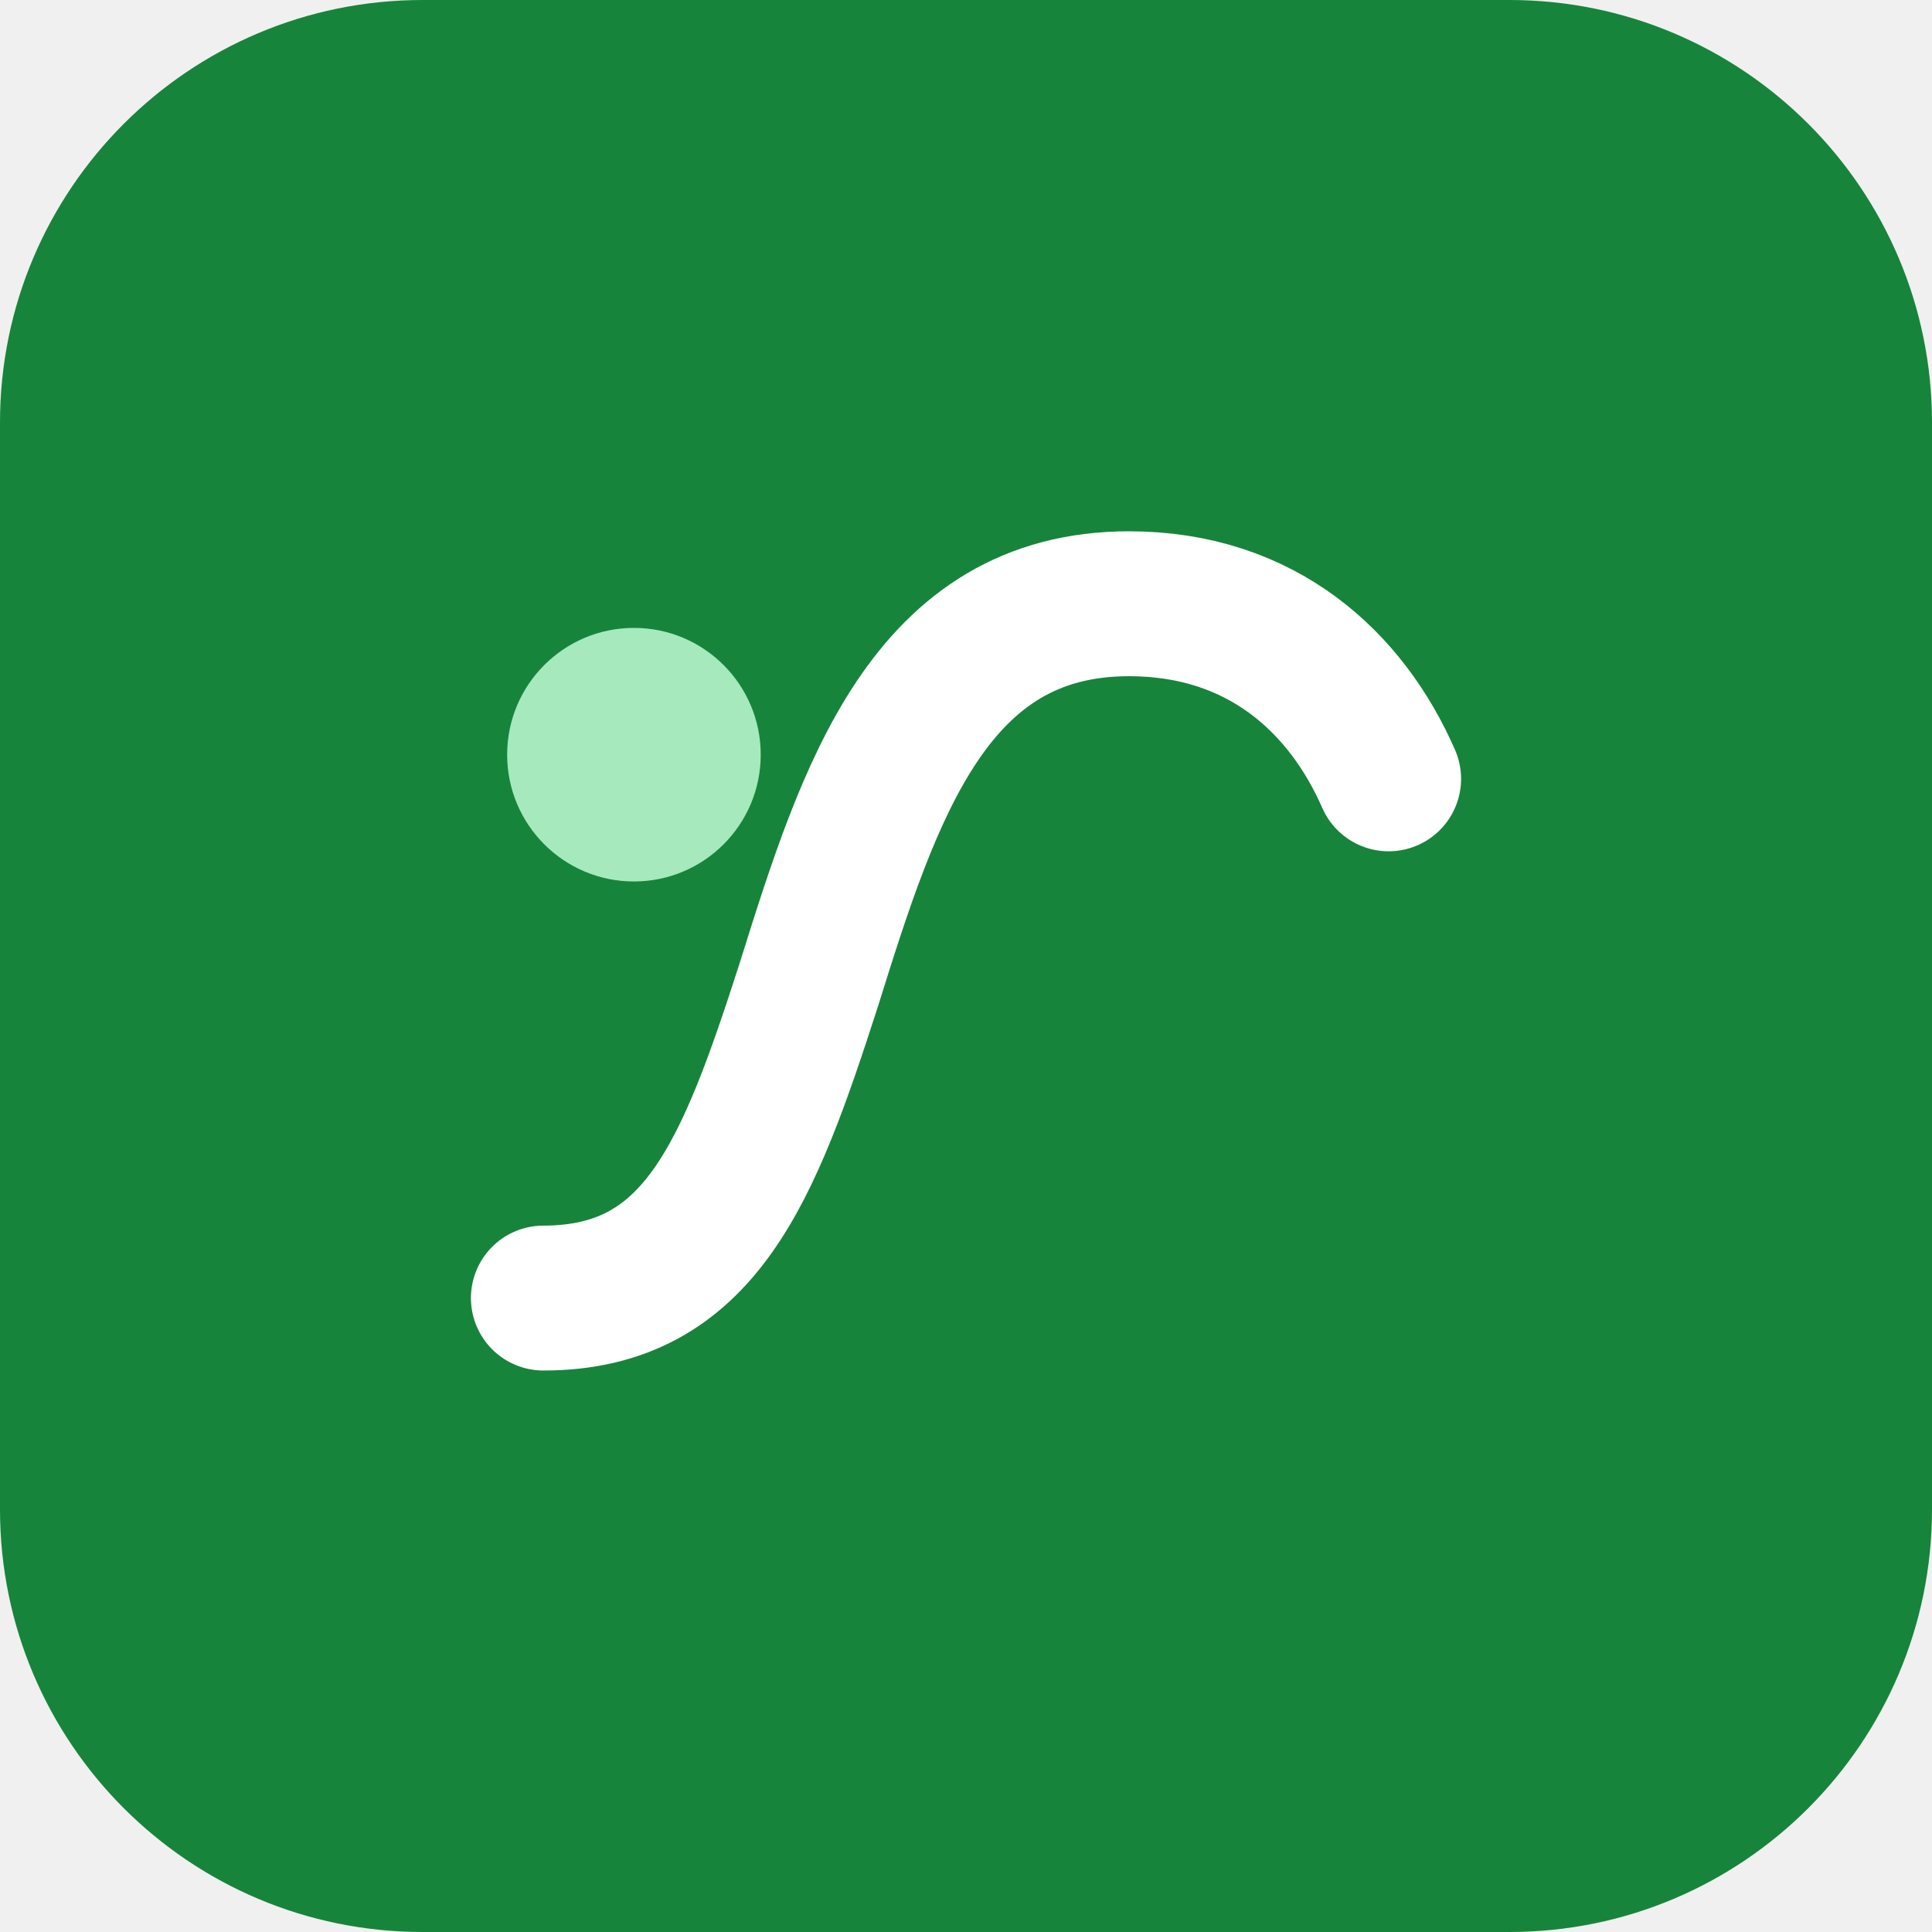
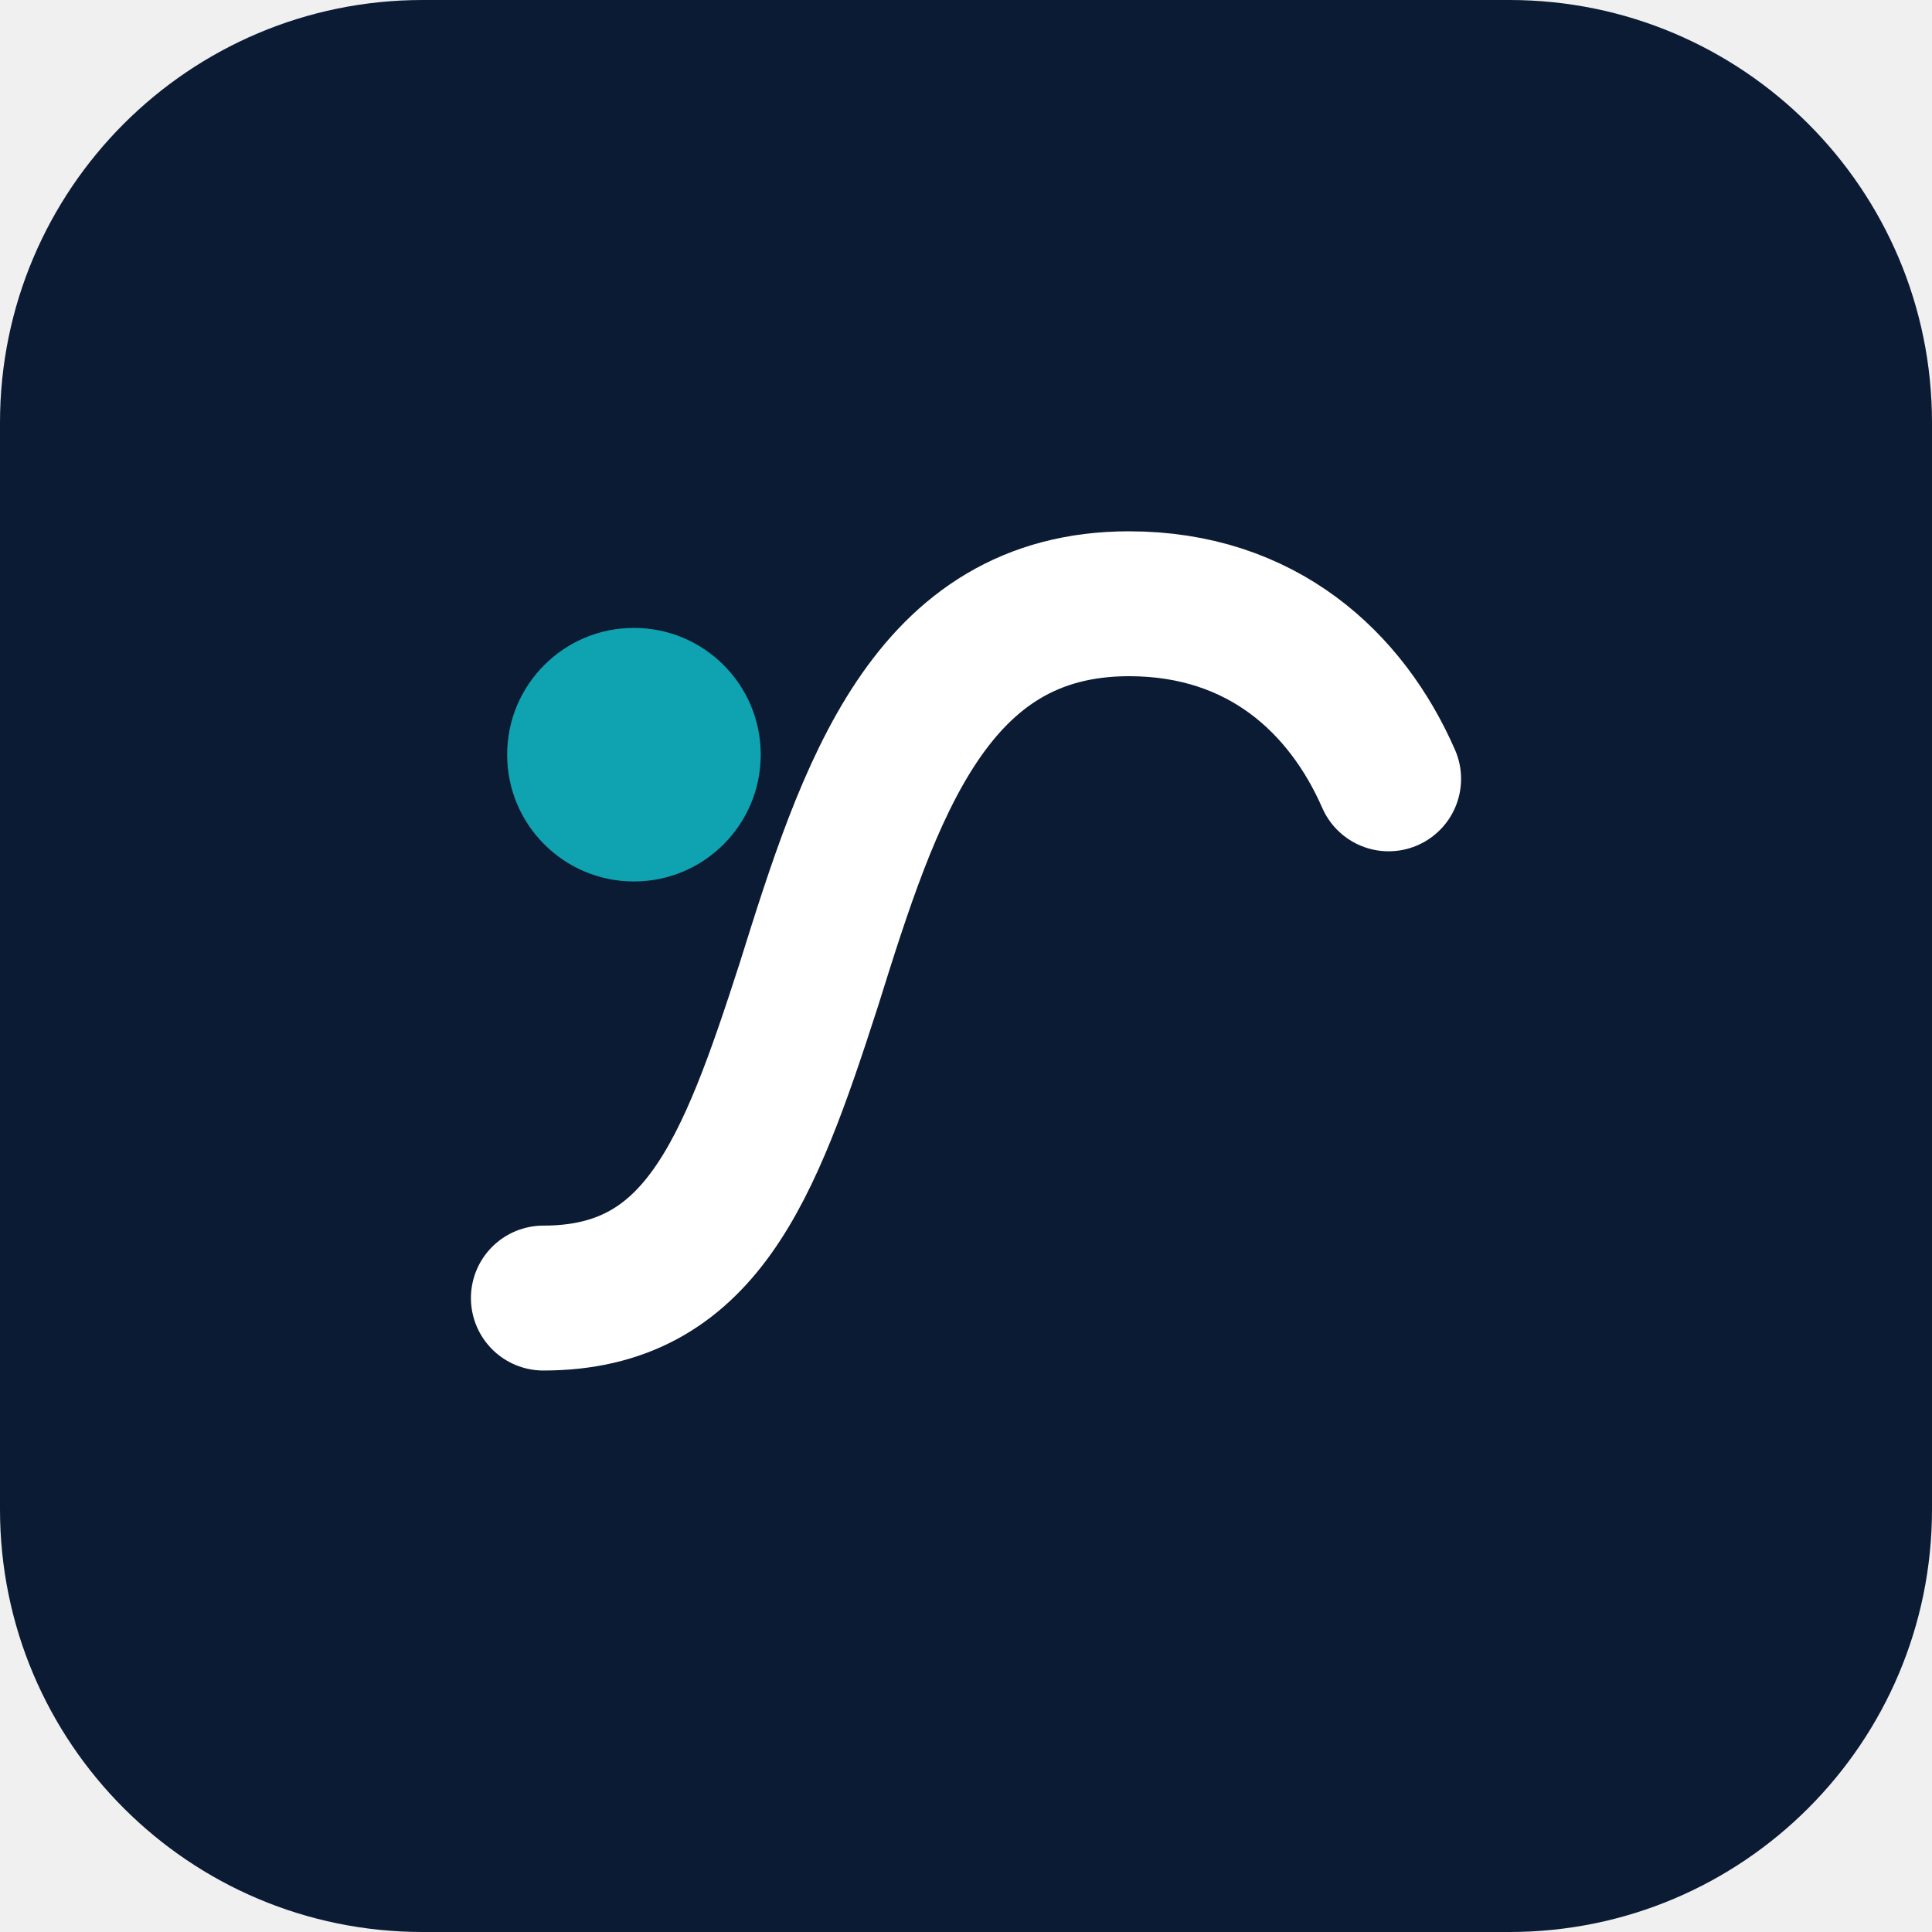
<svg xmlns="http://www.w3.org/2000/svg" viewBox="0 0 32 32" width="32" height="32" role="img" aria-label="Laravel Daraja">
-   <rect width="32" height="32" rx="7" fill="#17843b" />
+   <rect width="32" height="32" rx="7" fill="#0B1B33" />
  <path d="M9 21.5c2.6 0 3.4-2.1 4.4-5.2 1-3.2 2-6.3 5.3-6.3 2.2 0 3.6 1.3 4.3 2.9" fill="none" stroke="#ffffff" stroke-width="2.4" stroke-linecap="round" />
-   <circle cx="10.5" cy="12.5" r="2.1" fill="#a6e9bd" />
+   <circle cx="10.5" cy="12.5" r="2.1" fill="#0FA3B1" />
</svg>
